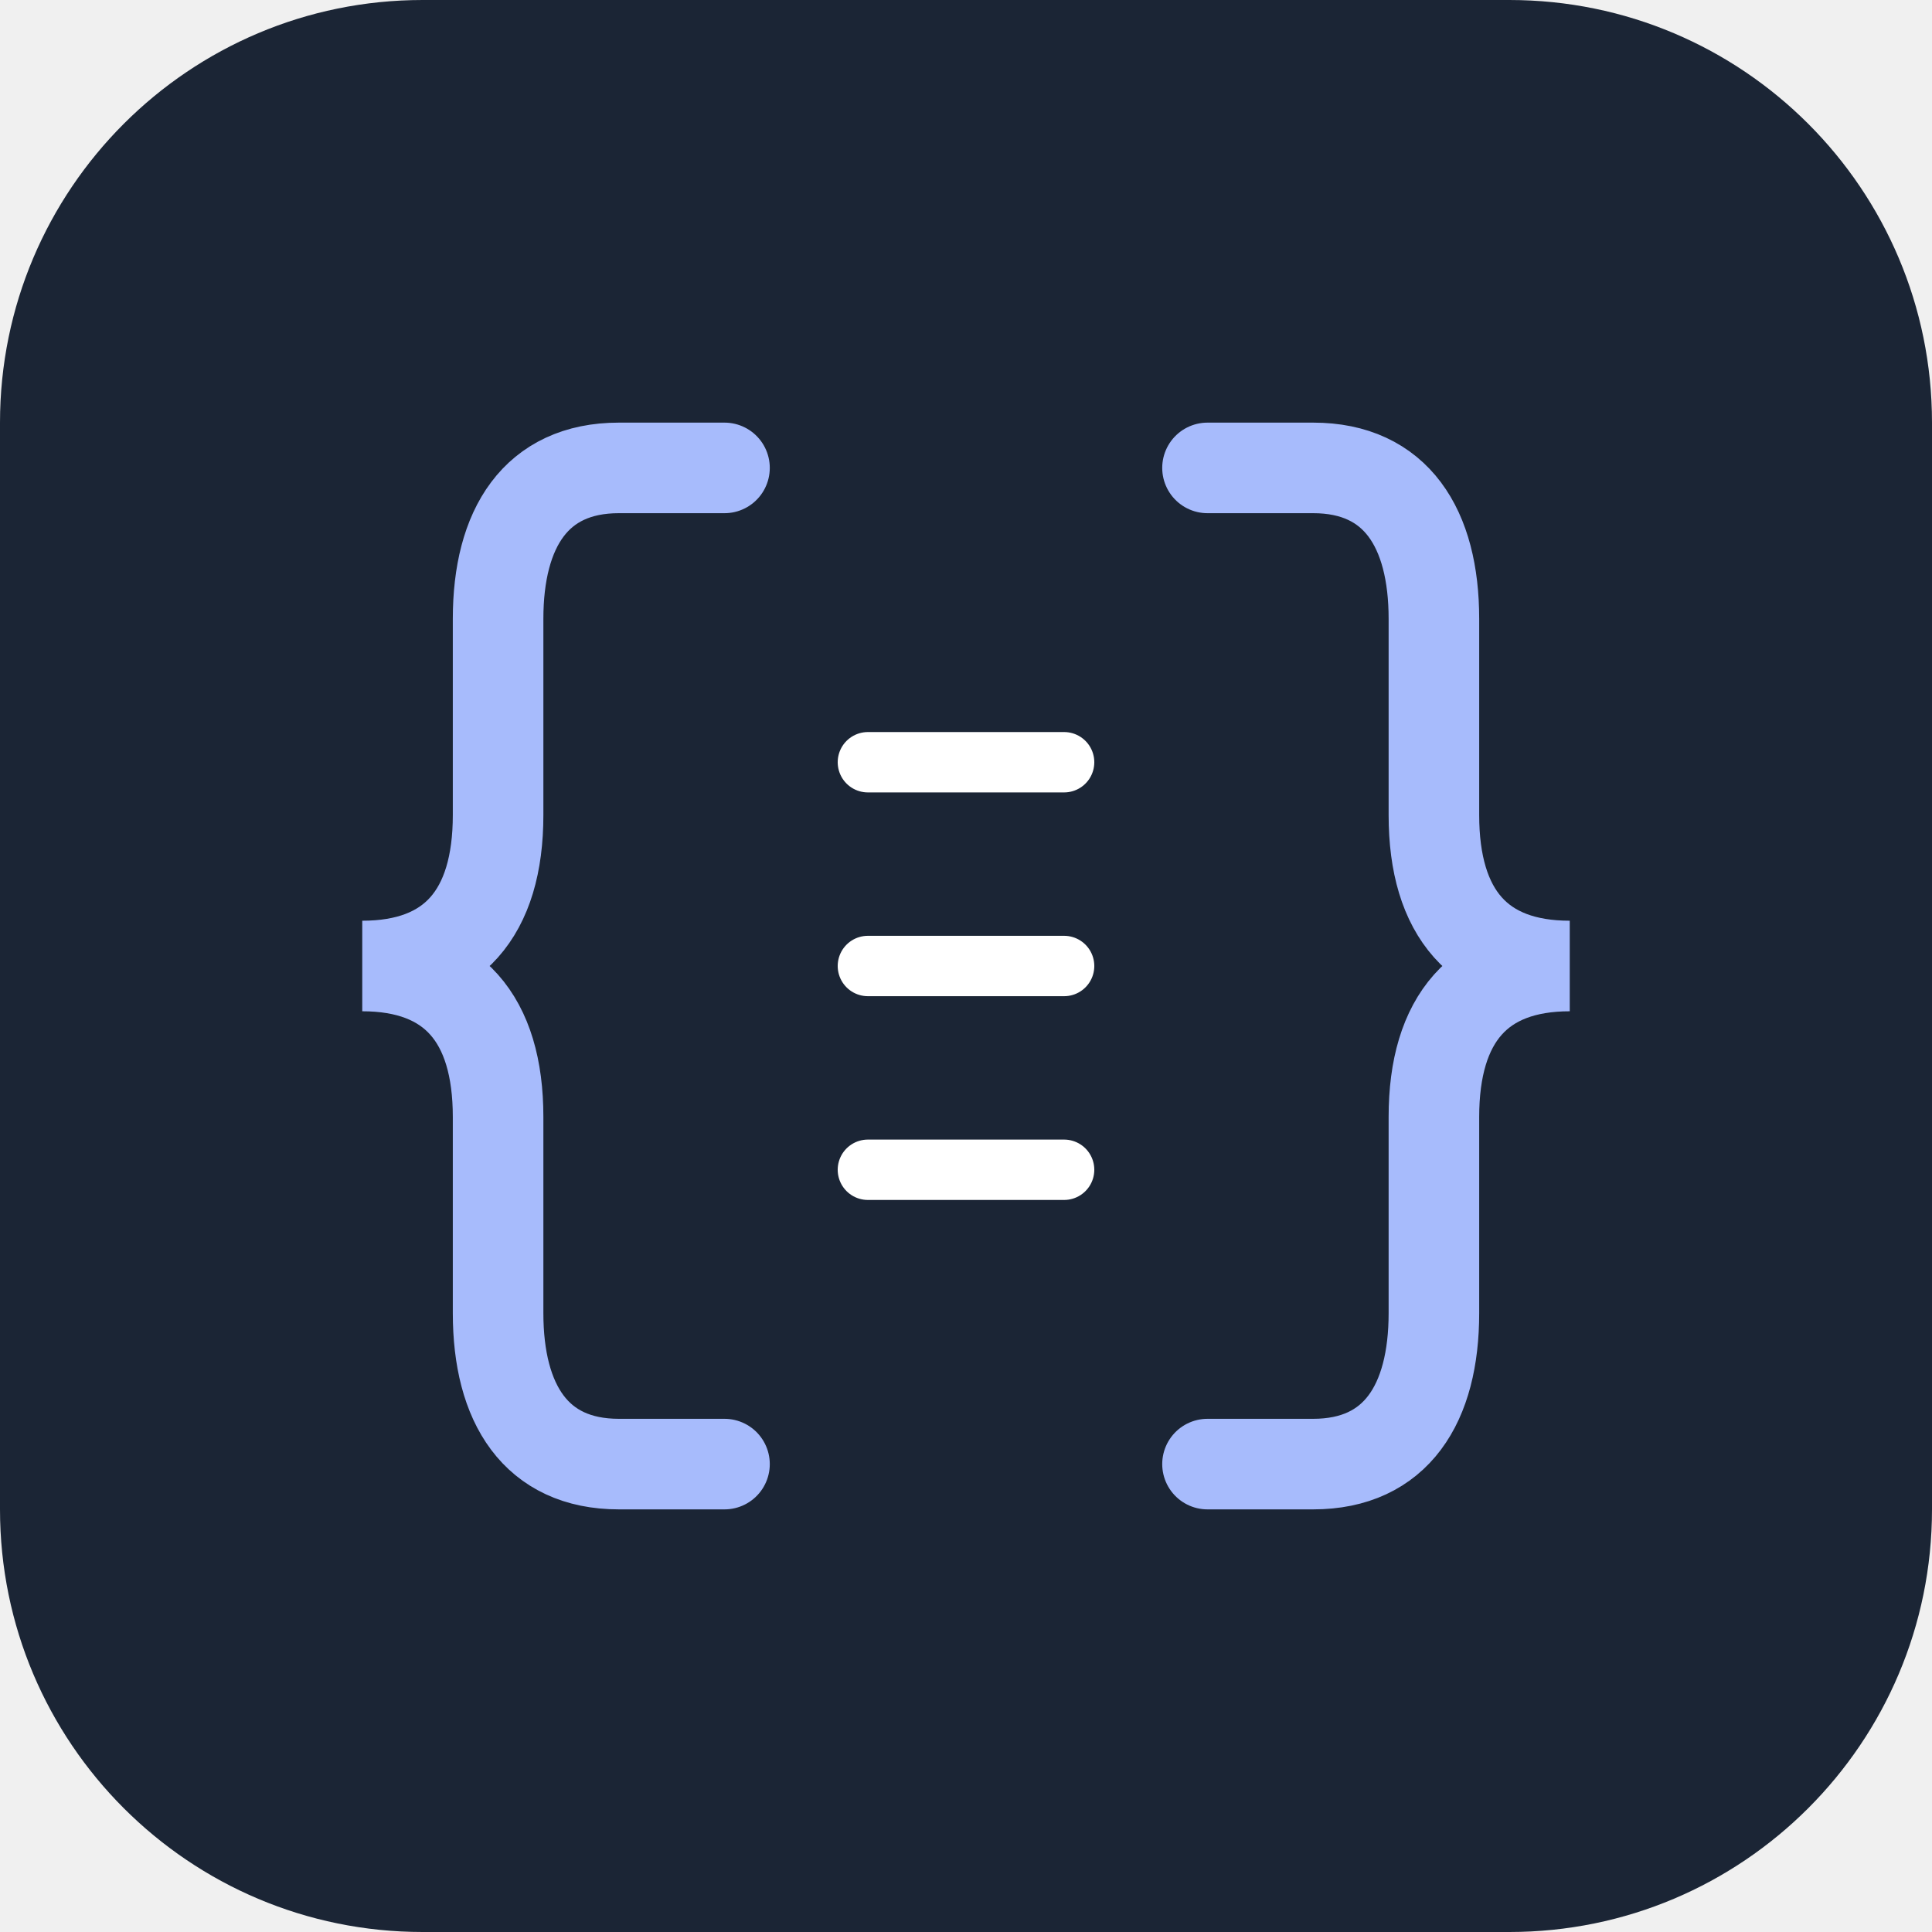
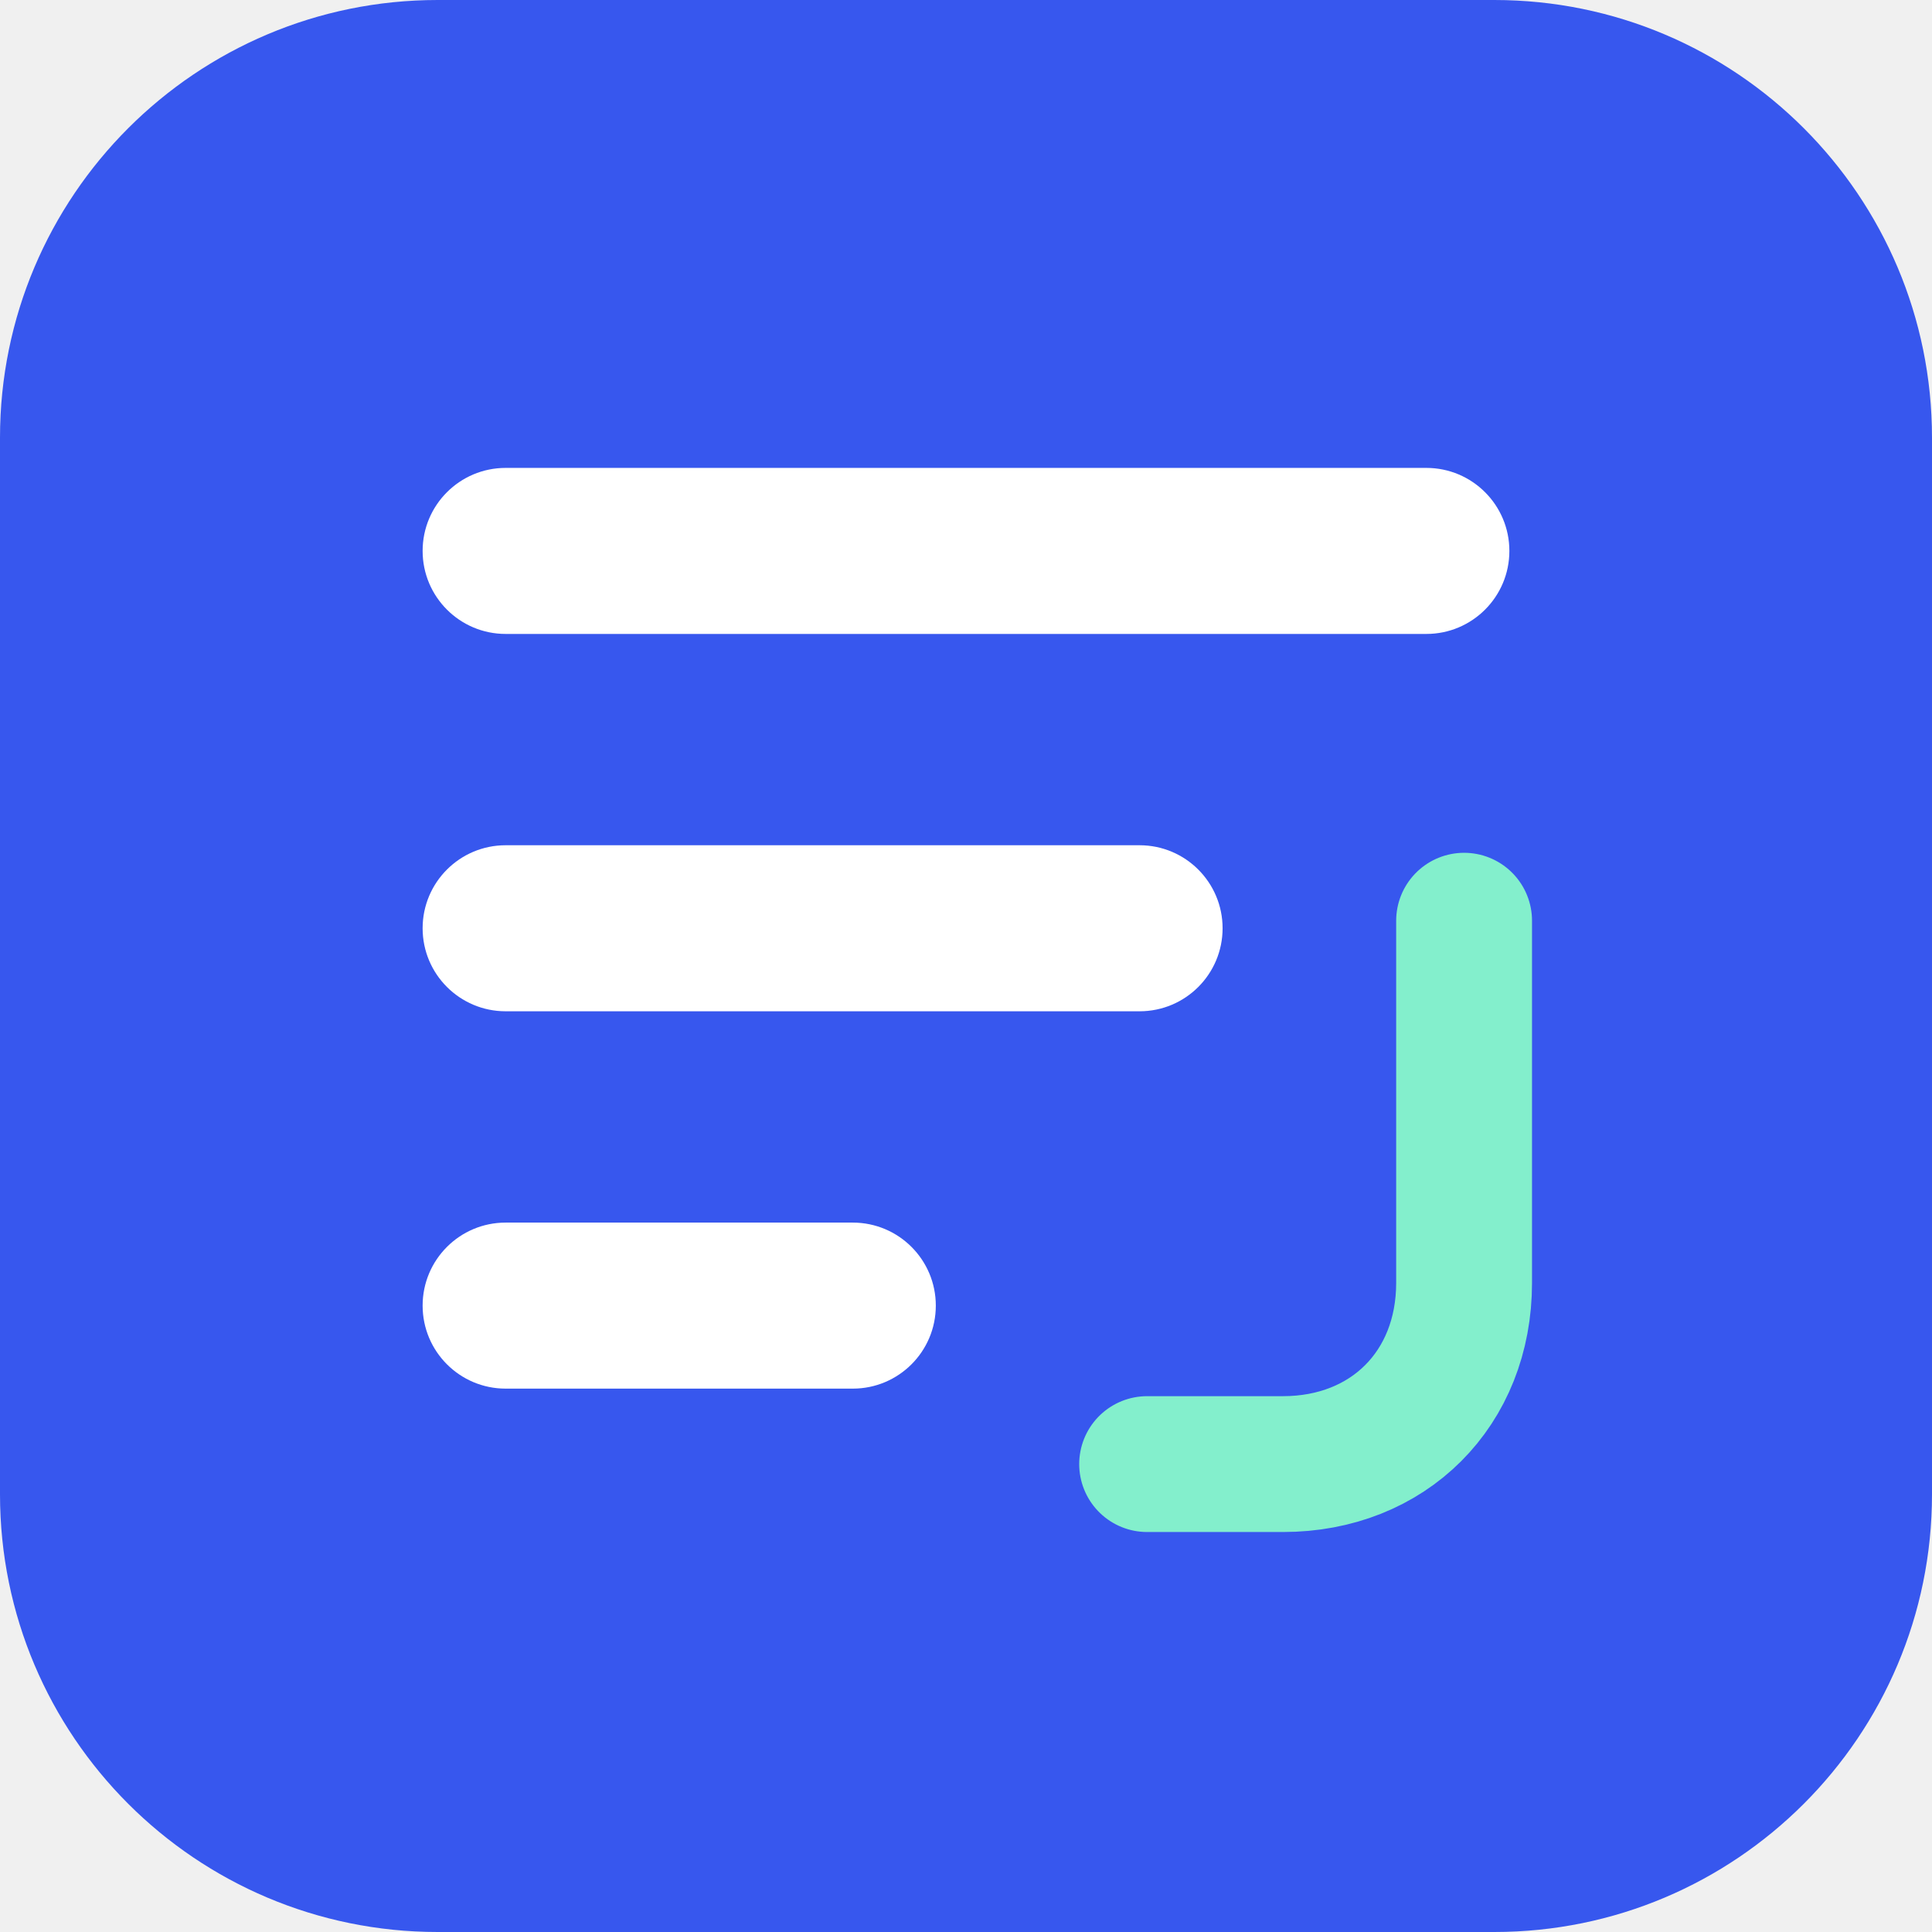
<svg xmlns="http://www.w3.org/2000/svg" width="256" height="256" viewBox="0 0 256 256">
-   <rect width="256" height="256" rx="56" fill="#1b2535" />
-   <path d="M96 62H82c-11 0-16 8-16 20v26c0 13-6 20-18 20 12 0 18 7 18 20v26c0 12 5 20 16 20h14M160 62h14c11 0 16 8 16 20v26c0 13 6 20 18 20-12 0-18 7-18 20v26c0 12-5 20-16 20h-14" fill="none" stroke="#a7bbfc" stroke-width="12" stroke-linecap="round" />
-   <path d="M115 101h26M115 128h26M115 155h26" stroke="#fff" stroke-width="8" stroke-linecap="round" />
+   <rect width="256" height="256" rx="58" fill="#3757ee" />
+   <g fill="#fff">
+     <rect x="56" y="62" width="144" height="22" rx="11" />
+     <rect x="56" y="112" width="106" height="22" rx="11" />
+     <rect x="56" y="162" width="68" height="22" rx="11" />
+   </g>
+   <path d="M194 122v48c0 14-10 24-24 24h-18" fill="none" stroke="#83efcc" stroke-width="18" stroke-linecap="round" />
</svg>
